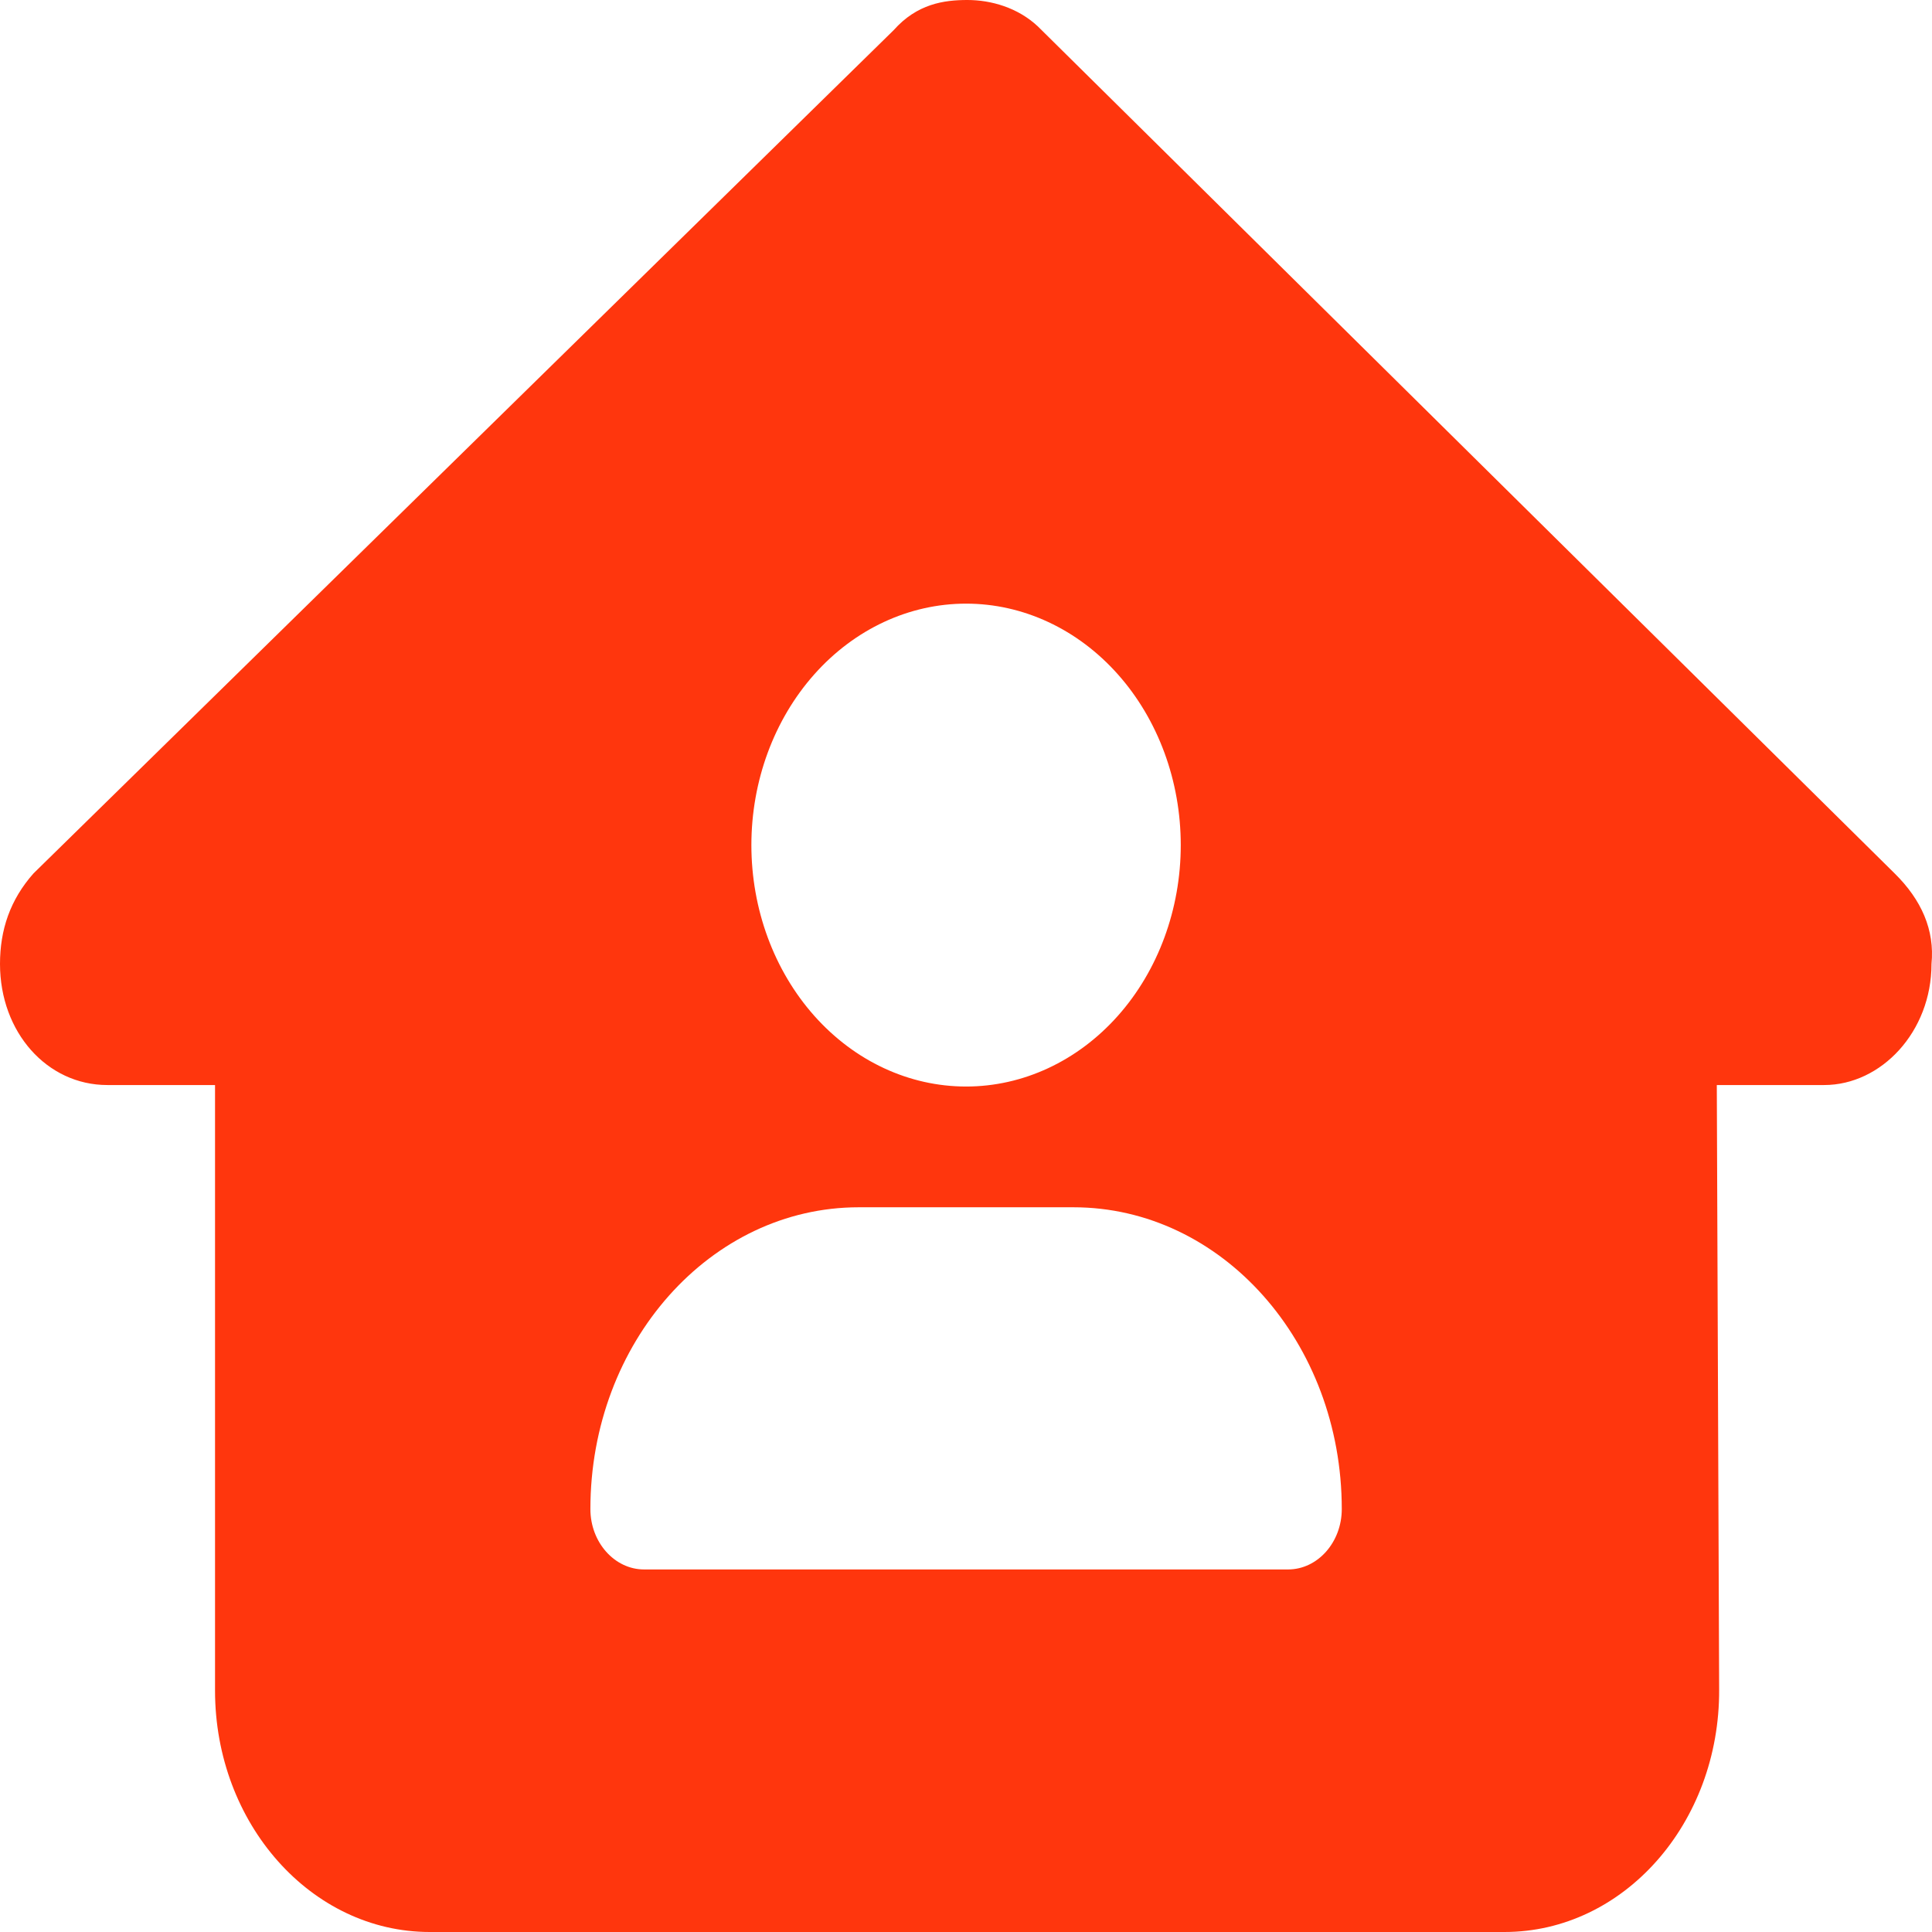
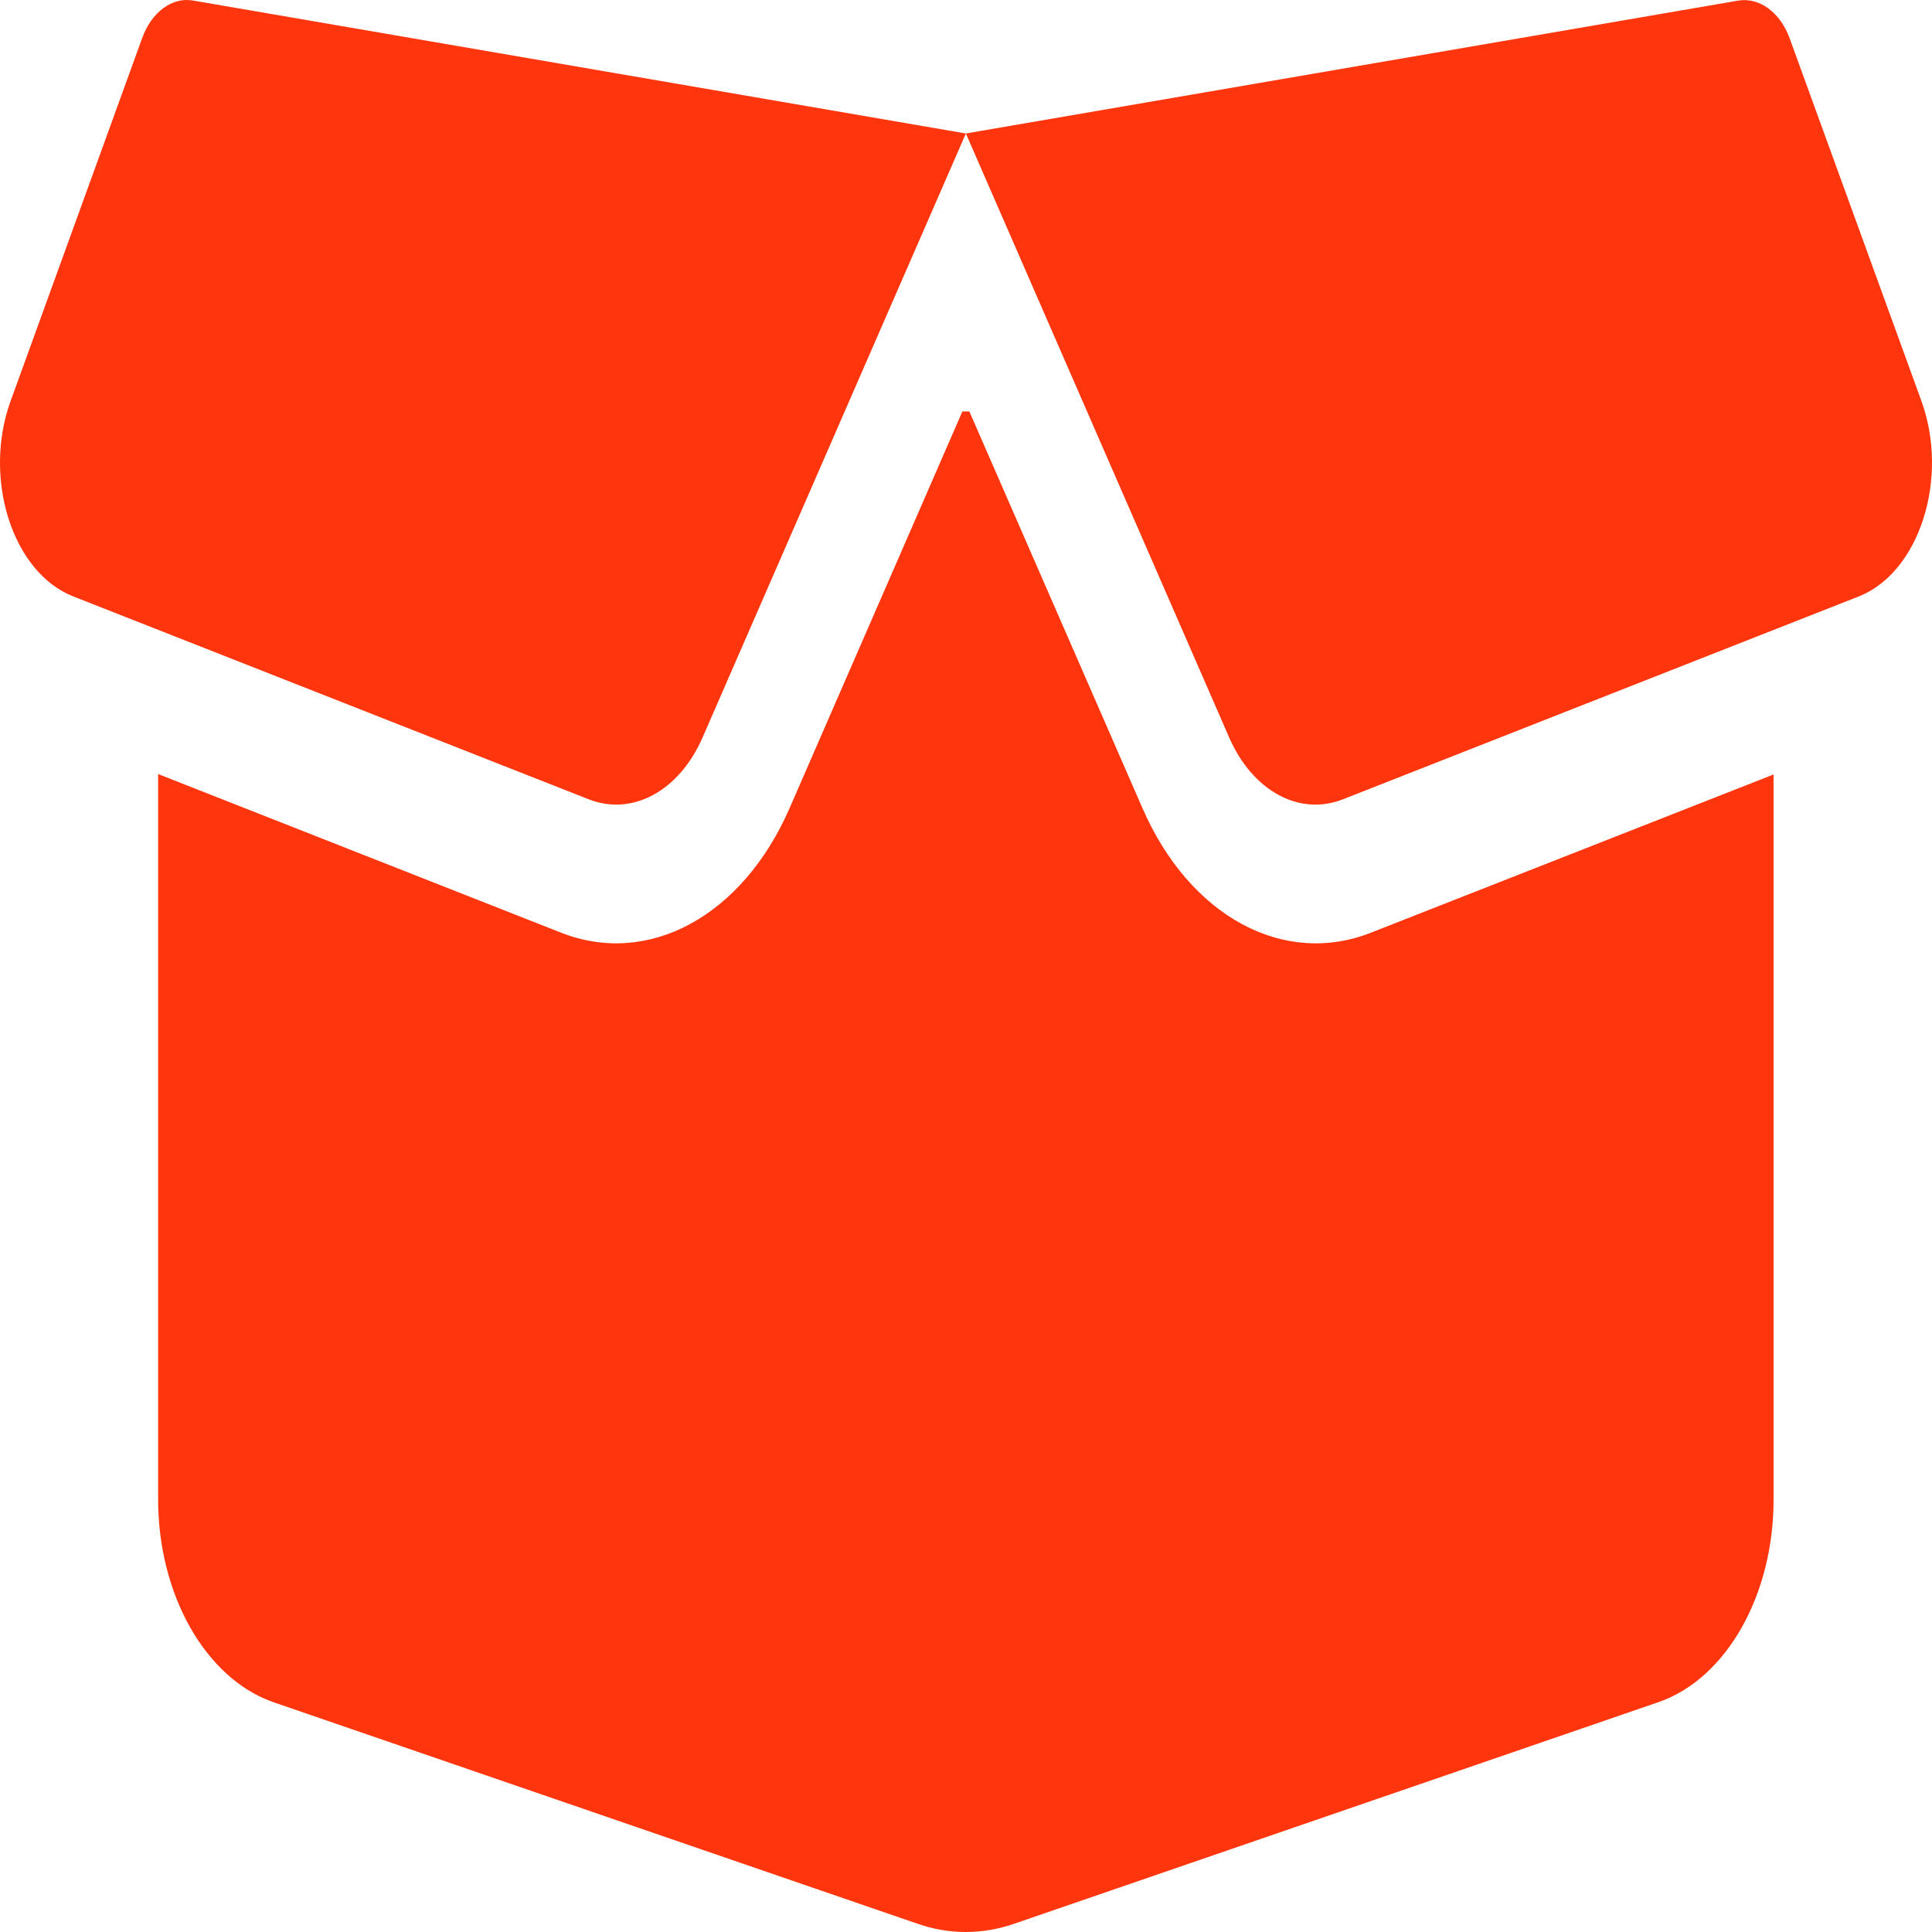
- <svg xmlns="http://www.w3.org/2000/svg" width="70" height="70" viewBox="0 0 70 70" fill="none">
-   <path d="M69.982 34.925C69.982 37.385 68.159 39.313 66.092 39.313H62.203L62.288 61.211C62.313 66.063 58.824 70 54.51 70H15.569C11.279 70 7.791 66.077 7.791 61.252V39.313H3.889C1.702 39.313 0 37.399 0 34.925C0 33.695 0.365 32.601 1.215 31.644L32.378 1.094C33.228 0.137 34.201 0 35.052 0C35.902 0 36.875 0.273 37.604 0.957L68.645 31.644C69.617 32.601 70.103 33.695 69.982 34.925ZM42.781 30.619C42.781 28.299 41.962 26.074 40.503 24.433C39.044 22.792 37.066 21.871 35.003 21.871C32.94 21.871 30.962 22.792 29.503 24.433C28.044 26.074 27.224 28.299 27.224 30.619C27.224 32.939 28.044 35.164 29.503 36.805C30.962 38.446 32.94 39.367 35.003 39.367C37.066 39.367 39.044 38.446 40.503 36.805C41.962 35.164 42.781 32.939 42.781 30.619ZM31.114 43.742C25.742 43.742 21.391 48.635 21.391 54.677C21.391 55.88 22.266 56.864 23.335 56.864H46.671C47.74 56.864 48.615 55.88 48.615 54.677C48.615 48.635 44.264 43.742 38.892 43.742H31.114Z" fill="#FF360D" />
+ <svg xmlns="http://www.w3.org/2000/svg" width="45" height="45" viewBox="0 0 45 45" fill="none">
+   <path d="M3.309 0.894C3.529 0.277 4.014 -0.077 4.506 0.014L22.497 3.109L40.487 0.014C40.98 -0.067 41.465 0.287 41.685 0.894L44.75 9.33C45.411 11.14 44.706 13.335 43.295 13.892L31.286 18.615C30.265 19.02 29.17 18.423 28.626 17.169L22.497 3.109L16.368 17.169C15.824 18.423 14.729 19.02 13.707 18.615L1.707 13.892C0.288 13.335 -0.41 11.14 0.251 9.33L3.309 0.894ZM22.578 9.583L26.612 18.828C27.707 21.336 29.89 22.53 31.94 21.721L41.31 18.039V34.931C41.31 37.156 40.208 39.098 38.635 39.644L23.636 44.803C22.886 45.066 22.1 45.066 21.358 44.803L6.358 39.644C4.786 39.088 3.683 37.146 3.683 34.92V18.029L13.061 21.721C15.104 22.53 17.294 21.336 18.389 18.828L22.416 9.583H22.578Z" fill="#FF360D" />
</svg>
